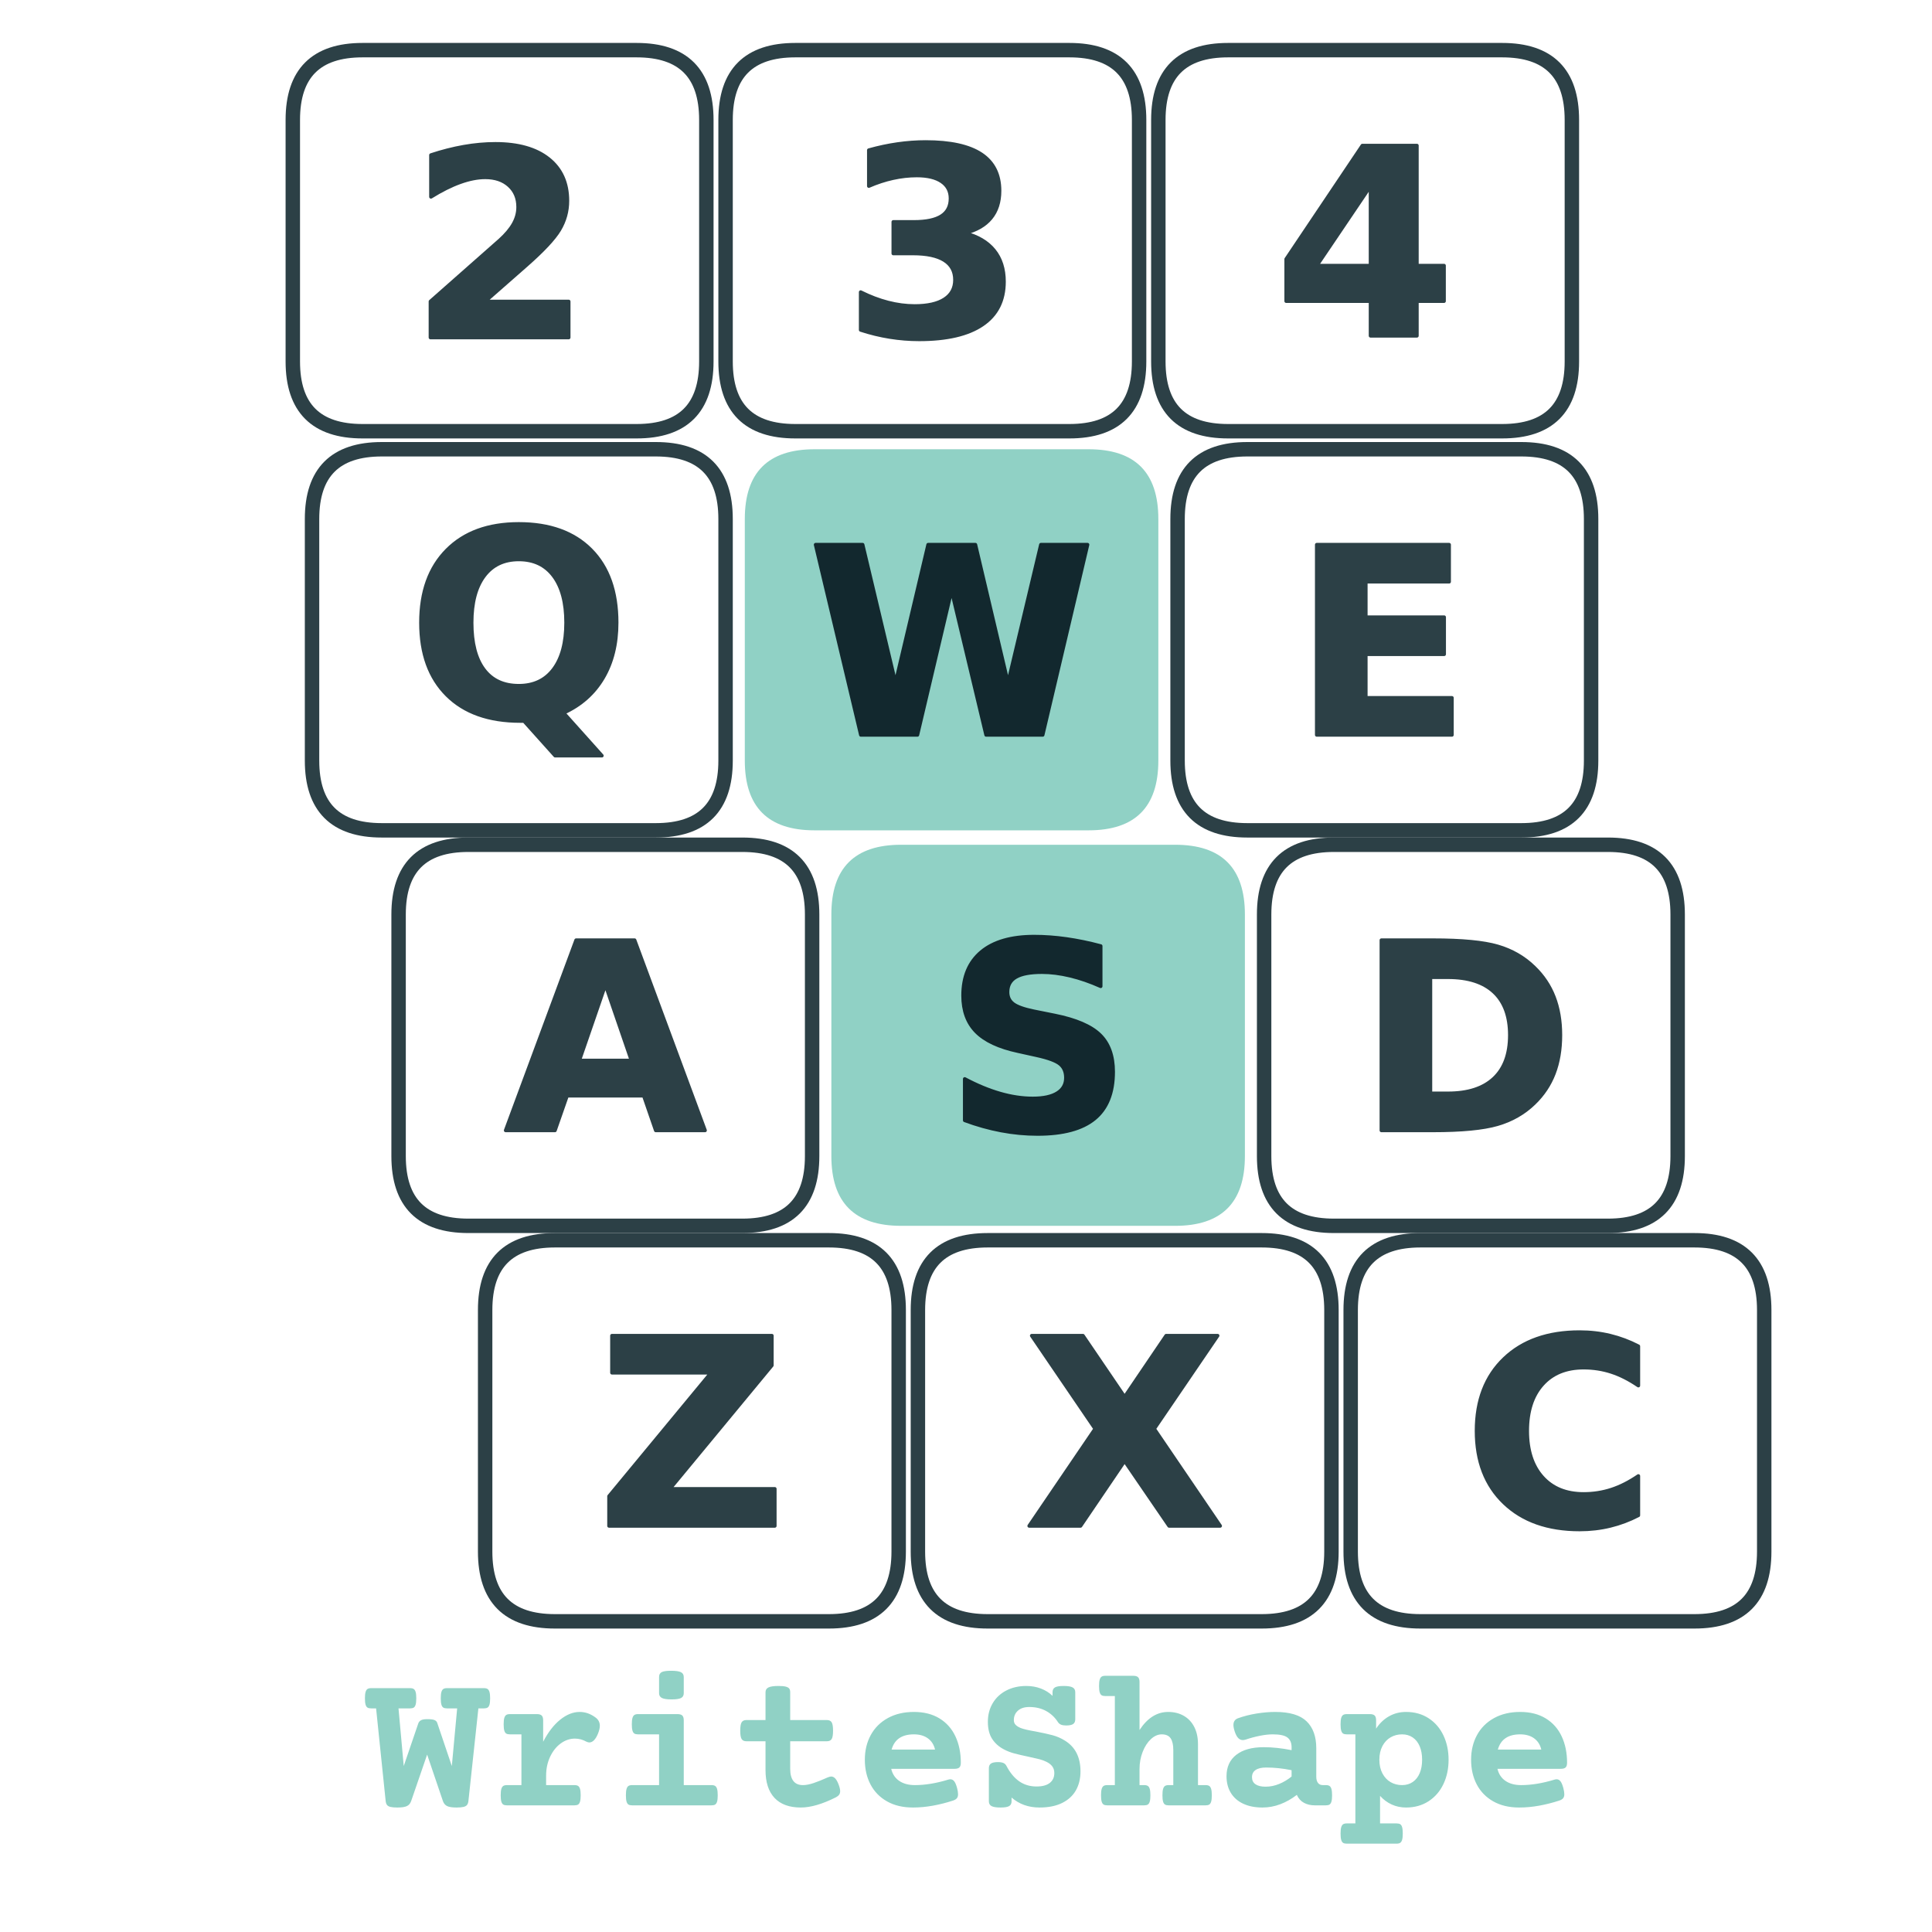
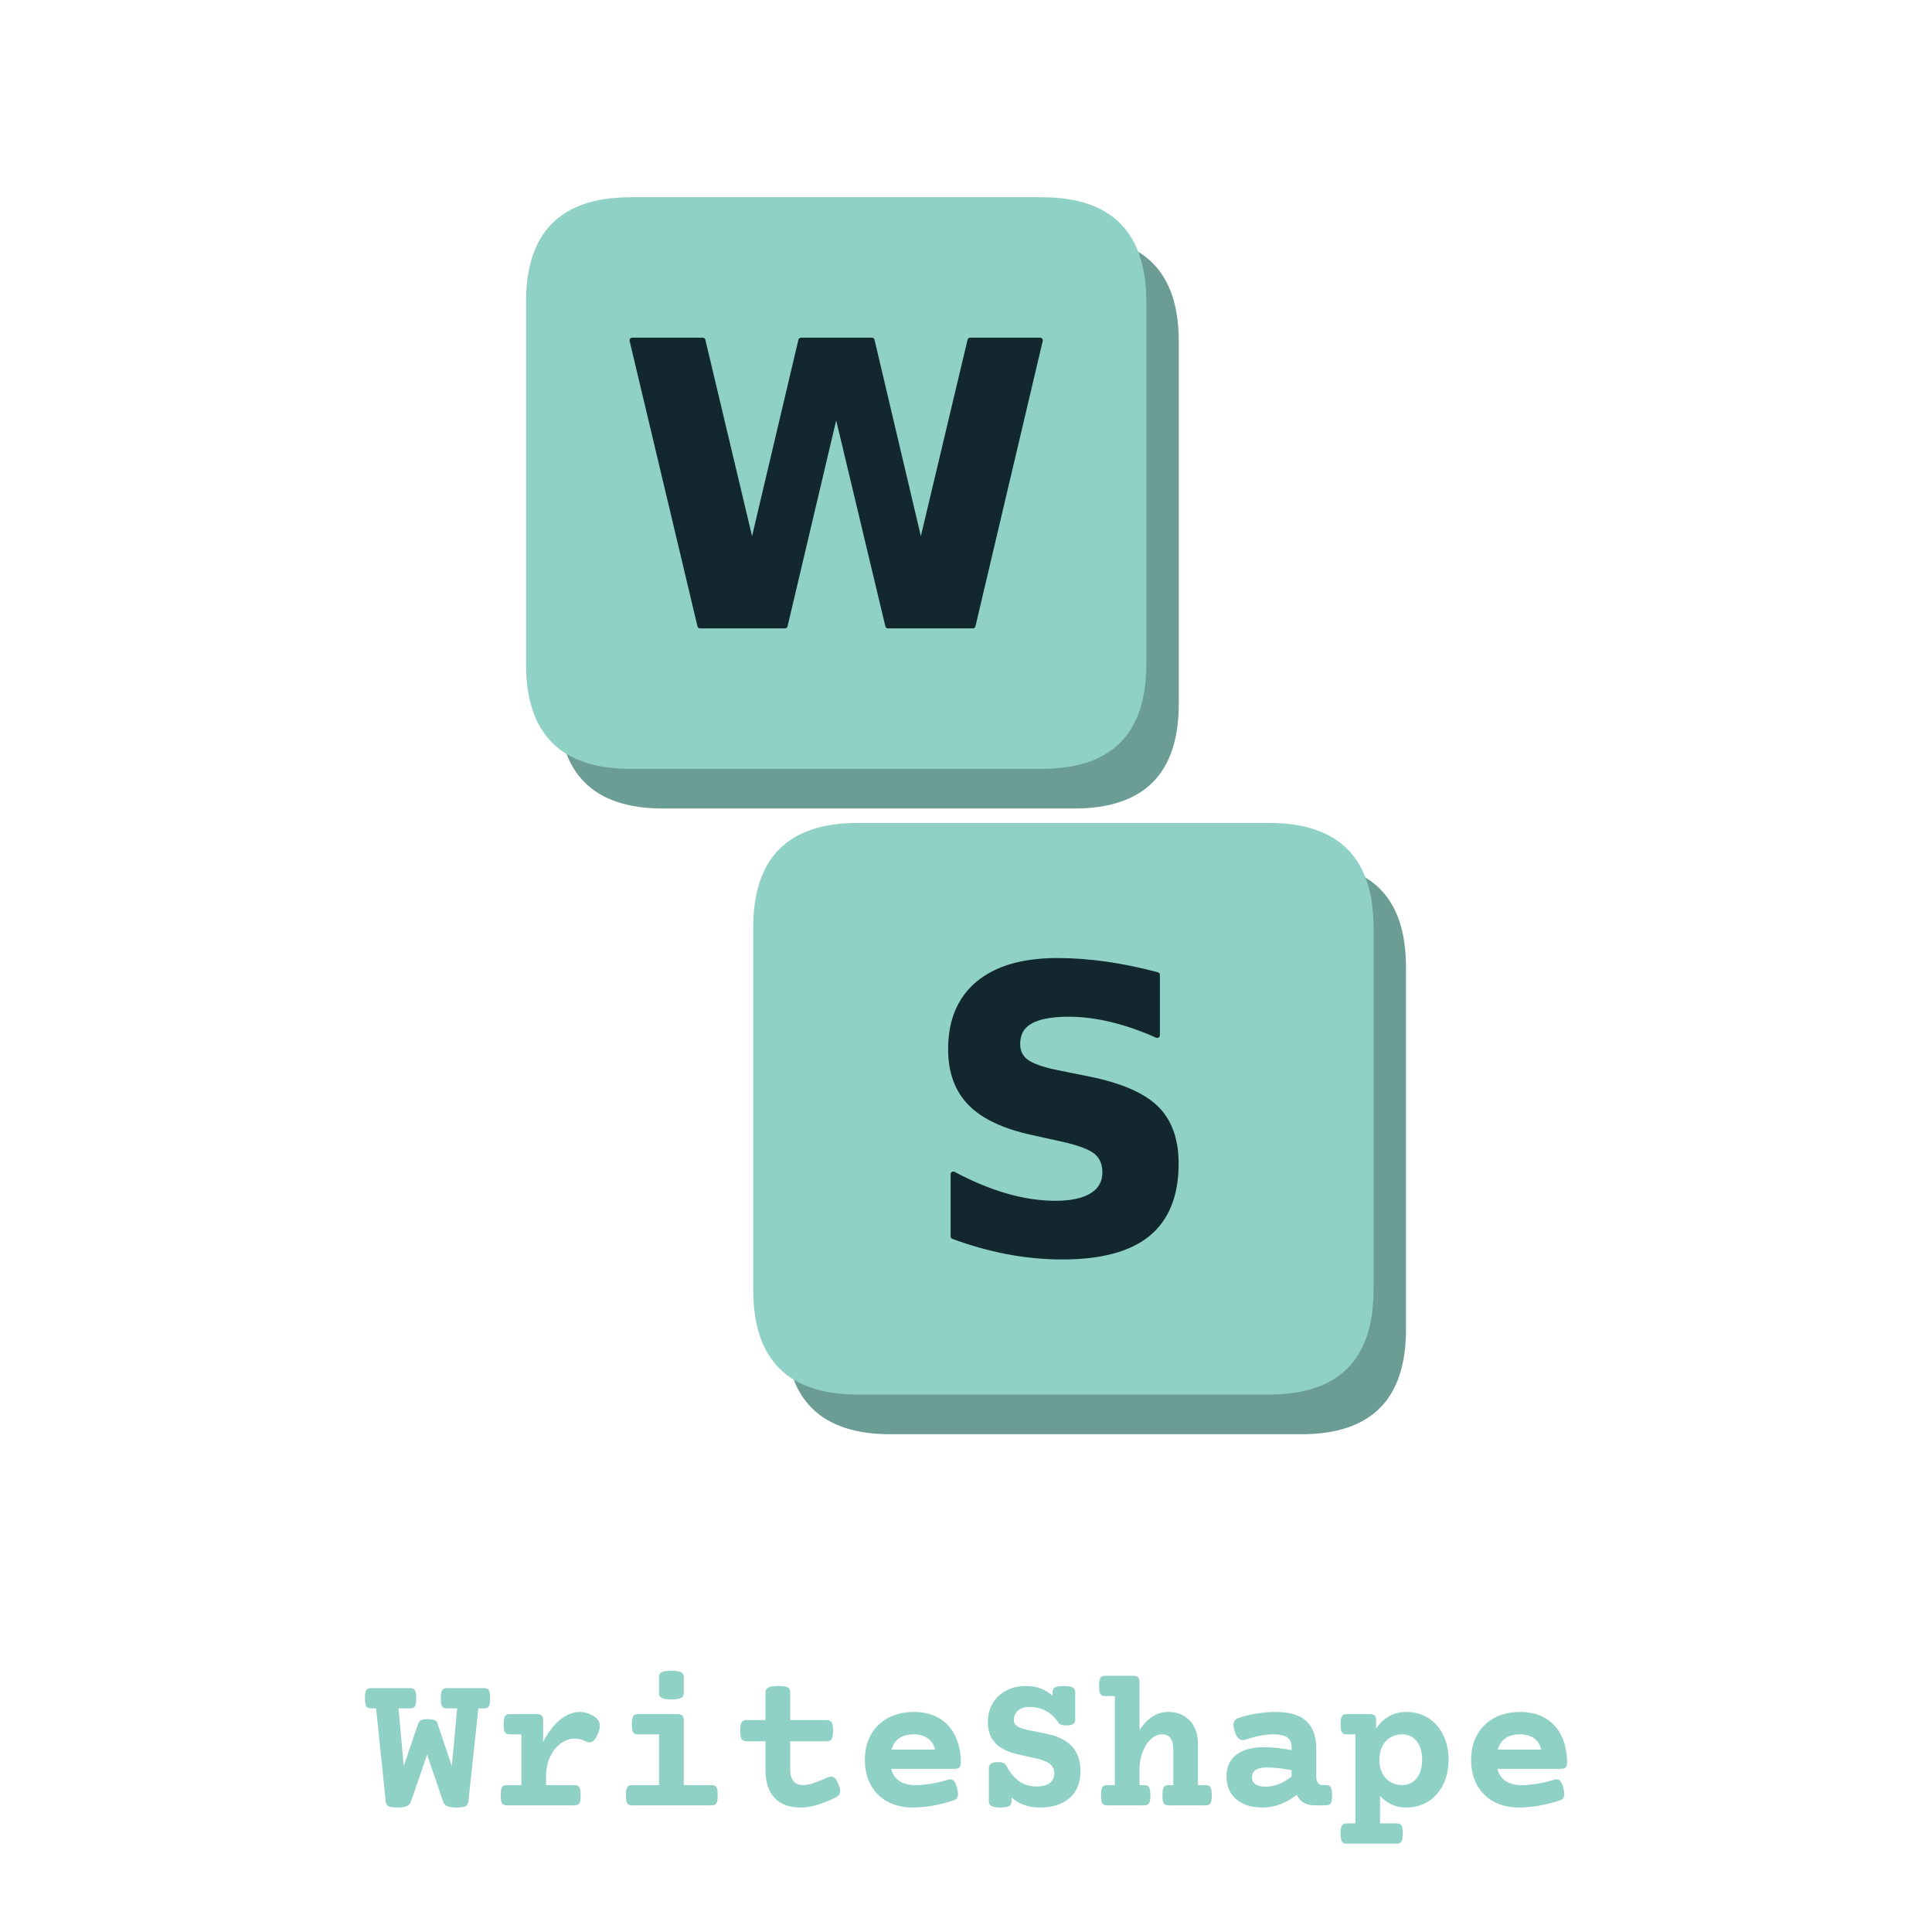
<svg xmlns="http://www.w3.org/2000/svg" width="900" height="900" viewBox="0 0 900 900" fill="none" role="img" aria-label="WriteShape" focusable="false">
-   <g transform="translate(142 20) scale(.56) translate(88 200)">
-     <g data-key="2">
-       <path d="M-40 -194H188Q246 -194 246 -136V65Q246 123 188 123H-40Q-98 123 -98 65V-136Q-98 -194 -40 -194Z" fill="none" stroke="#2c4046" stroke-width="12" />
-       <path d="M590 283H1247V0H162V283L707 764Q780 830 815.0 893.0Q850 956 850 1024Q850 1129 779.5 1193.0Q709 1257 592 1257Q502 1257 395.0 1218.5Q288 1180 166 1104V1432Q296 1475 423.0 1497.5Q550 1520 672 1520Q940 1520 1088.5 1402.0Q1237 1284 1237 1073Q1237 951 1174.0 845.5Q1111 740 909 563Z" transform="translate(-0.677 45.06) scale(0.106 -0.106)" fill="#2c4046" stroke="#2c4046" stroke-width="28" stroke-linejoin="round" paint-order="stroke" />
-     </g>
-     <g data-key="3">
-       <path d="M320 -194H548Q606 -194 606 -136V65Q606 123 548 123H320Q262 123 262 65V-136Q262 -194 320 -194Z" fill="none" stroke="#2c4046" stroke-width="12" />
-       <path d="M954 805Q1105 766 1183.5 669.5Q1262 573 1262 424Q1262 202 1092.0 86.5Q922 -29 596 -29Q481 -29 365.5 -10.5Q250 8 137 45V342Q245 288 351.5 260.5Q458 233 561 233Q714 233 795.5 286.0Q877 339 877 438Q877 540 793.5 592.5Q710 645 547 645H393V893H555Q700 893 771.0 938.5Q842 984 842 1077Q842 1163 773.0 1210.0Q704 1257 578 1257Q485 1257 390.0 1236.0Q295 1215 201 1174V1456Q315 1488 427.0 1504.0Q539 1520 647 1520Q938 1520 1082.5 1424.5Q1227 1329 1227 1137Q1227 1006 1158.0 922.5Q1089 839 954 805Z" transform="translate(359.853 43.523) scale(0.106 -0.106)" fill="#2c4046" stroke="#2c4046" stroke-width="28" stroke-linejoin="round" paint-order="stroke" />
-     </g>
-     <g data-key="4">
-       <path d="M680 -194H908Q966 -194 966 -136V65Q966 123 908 123H680Q622 123 622 65V-136Q622 -194 680 -194Z" fill="none" stroke="#2c4046" stroke-width="12" />
-       <path d="M754 1176 332 551H754ZM690 1493H1118V551H1331V272H1118V0H754V272H92V602Z" transform="translate(718.581 43.629) scale(0.106 -0.106)" fill="#2c4046" stroke="#2c4046" stroke-width="28" stroke-linejoin="round" paint-order="stroke" />
-     </g>
-     <g data-key="Q">
-       <path d="M-24 138H204Q262 138 262 196V397Q262 455 204 455H-24Q-82 455 -82 397V196Q-82 138 -24 138Z" fill="none" stroke="#2c4046" stroke-width="12" />
-       <path d="M911 -27H881Q512 -27 307.0 177.0Q102 381 102 745Q102 1108 306.5 1314.0Q511 1520 870 1520Q1233 1520 1435.5 1316.0Q1638 1112 1638 745Q1638 493 1530.5 311.0Q1423 129 1221 37L1522 -299H1155ZM870 1241Q694 1241 597.0 1111.0Q500 981 500 745Q500 505 595.0 377.5Q690 250 870 250Q1047 250 1144.0 380.0Q1241 510 1241 745Q1241 981 1144.0 1111.0Q1047 1241 870 1241Z" transform="translate(-2.22 361.213) scale(0.106 -0.106)" fill="#2c4046" stroke="#2c4046" stroke-width="28" stroke-linejoin="round" paint-order="stroke" />
-     </g>
+   <g transform="translate(450 380) scale(.84) translate(-522 -481)">
    <g data-key="W">
-       <path d="M336 138H564Q622 138 622 196V397Q622 455 564 455H336Q278 455 278 397V196Q278 138 336 138Z" fill="#90d1c5" stroke="none" stroke-width="12" />
+       <path d="M354 160H582Q640 160 640 218V419Q640 477 582 477H354Q296 477 296 419V218Q296 160 354 160Z" fill="#6c9d94" />
+       <path d="M336 138H564Q622 138 622 196V397Q622 455 564 455H336Q278 455 278 397V196Q278 138 336 138Z" fill="#90d1c5" />
      <path d="M61 1493H430L688 408L944 1493H1315L1571 408L1829 1493H2195L1843 0H1399L1128 1135L860 0H416Z" transform="translate(330.432 375.629) scale(0.106 -0.106)" fill="#12282e" stroke="#12282e" stroke-width="28" stroke-linejoin="round" paint-order="stroke" />
    </g>
-     <g data-key="E">
-       <path d="M696 138H924Q982 138 982 196V397Q982 455 924 455H696Q638 455 638 397V196Q638 138 696 138Z" fill="none" stroke="#2c4046" stroke-width="12" />
-       <path d="M188 1493H1227V1202H573V924H1188V633H573V291H1249V0H188Z" transform="translate(733.839 375.629) scale(0.106 -0.106)" fill="#2c4046" stroke="#2c4046" stroke-width="28" stroke-linejoin="round" paint-order="stroke" />
-     </g>
-     <g data-key="A">
-       <path d="M48 467H276Q334 467 334 525V726Q334 784 276 784H48Q-10 784 -10 726V525Q-10 467 48 467Z" fill="none" stroke="#2c4046" stroke-width="12" />
-       <path d="M1094 272H492L397 0H10L563 1493H1022L1575 0H1188ZM588 549H997L793 1143Z" transform="translate(77.995 704.629) scale(0.106 -0.106)" fill="#2c4046" stroke="#2c4046" stroke-width="28" stroke-linejoin="round" paint-order="stroke" />
-     </g>
    <g data-key="S">
-       <path d="M408 467H636Q694 467 694 525V726Q694 784 636 784H408Q350 784 350 726V525Q350 467 408 467Z" fill="#90d1c5" stroke="none" stroke-width="12" />
-       <path d="M1227 1446V1130Q1104 1185 987.0 1213.0Q870 1241 766 1241Q628 1241 562.0 1203.0Q496 1165 496 1085Q496 1025 540.5 991.5Q585 958 702 934L866 901Q1115 851 1220.0 749.0Q1325 647 1325 459Q1325 212 1178.5 91.5Q1032 -29 731 -29Q589 -29 446.0 -2.0Q303 25 160 78V403Q303 327 436.5 288.5Q570 250 694 250Q820 250 887.0 292.0Q954 334 954 412Q954 482 908.5 520.0Q863 558 727 588L578 621Q354 669 250.5 774.0Q147 879 147 1057Q147 1280 291.0 1400.0Q435 1520 705 1520Q828 1520 958.0 1501.5Q1088 1483 1227 1446Z" transform="translate(443.984 704.523) scale(0.106 -0.106)" fill="#12282e" stroke="#12282e" stroke-width="28" stroke-linejoin="round" paint-order="stroke" />
-     </g>
-     <g data-key="D">
-       <path d="M768 467H996Q1054 467 1054 525V726Q1054 784 996 784H768Q710 784 710 726V525Q710 467 768 467Z" fill="none" stroke="#2c4046" stroke-width="12" />
-       <path d="M573 1202V291H711Q947 291 1071.5 408.0Q1196 525 1196 748Q1196 970 1072.0 1086.0Q948 1202 711 1202ZM188 1493H594Q934 1493 1100.5 1444.5Q1267 1396 1386 1280Q1491 1179 1542.0 1047.0Q1593 915 1593 748Q1593 579 1542.0 446.5Q1491 314 1386 213Q1266 97 1098.0 48.5Q930 0 594 0H188Z" transform="translate(787.607 704.629) scale(0.106 -0.106)" fill="#2c4046" stroke="#2c4046" stroke-width="28" stroke-linejoin="round" paint-order="stroke" />
-     </g>
-     <g data-key="Z">
-       <path d="M120 796H348Q406 796 406 854V1055Q406 1113 348 1113H120Q62 1113 62 1055V854Q62 796 120 796Z" fill="none" stroke="#2c4046" stroke-width="12" />
-       <path d="M115 1493H1370V1260L569 291H1393V0H92V233L893 1202H115Z" transform="translate(155.295 1033.629) scale(0.106 -0.106)" fill="#2c4046" stroke="#2c4046" stroke-width="28" stroke-linejoin="round" paint-order="stroke" />
-     </g>
-     <g data-key="X">
-       <path d="M480 796H708Q766 796 766 854V1055Q766 1113 708 1113H480Q422 1113 422 1055V854Q422 796 480 796Z" fill="none" stroke="#2c4046" stroke-width="12" />
-       <path d="M1020 762 1538 0H1137L788 510L442 0H39L557 762L59 1493H461L788 1012L1114 1493H1518Z" transform="translate(510.419 1033.629) scale(0.106 -0.106)" fill="#2c4046" stroke="#2c4046" stroke-width="28" stroke-linejoin="round" paint-order="stroke" />
-     </g>
-     <g data-key="C">
-       <path d="M840 796H1068Q1126 796 1126 854V1055Q1126 1113 1068 1113H840Q782 1113 782 1055V854Q782 796 840 796Z" fill="none" stroke="#2c4046" stroke-width="12" />
-       <path d="M1372 82Q1266 27 1151.0 -1.0Q1036 -29 911 -29Q538 -29 320.0 179.5Q102 388 102 745Q102 1103 320.0 1311.5Q538 1520 911 1520Q1036 1520 1151.0 1492.0Q1266 1464 1372 1409V1100Q1265 1173 1161.0 1207.0Q1057 1241 942 1241Q736 1241 618.0 1109.0Q500 977 500 745Q500 514 618.0 382.0Q736 250 942 250Q1057 250 1161.0 284.0Q1265 318 1372 391Z" transform="translate(875.878 1033.523) scale(0.106 -0.106)" fill="#2c4046" stroke="#2c4046" stroke-width="28" stroke-linejoin="round" paint-order="stroke" />
+       <path d="M480 507H708Q766 507 766 565V766Q766 824 708 824H480Q422 824 422 766V565Q422 507 480 507Z" fill="#6c9d94" />
+       <path d="M462 485H690Q748 485 748 543V744Q748 802 690 802H462Q404 802 404 744V543Q404 485 462 485Z" fill="#90d1c5" />
+       <path d="M1227 1446V1130Q1104 1185 987.0 1213.0Q870 1241 766 1241Q628 1241 562.0 1203.0Q496 1165 496 1085Q496 1025 540.5 991.5Q585 958 702 934L866 901Q1115 851 1220.0 749.0Q1325 647 1325 459Q1325 212 1178.5 91.5Q1032 -29 731 -29Q589 -29 446.0 -2.0Q303 25 160 78V403Q303 327 436.5 288.5Q570 250 694 250Q820 250 887.0 292.0Q954 334 954 412Q954 482 908.5 520.0Q863 558 727 588L578 621Q354 669 250.5 774.0Q147 879 147 1057Q147 1280 291.0 1400.0Q435 1520 705 1520Q828 1520 958.0 1501.5Q1088 1483 1227 1446Z" transform="translate(497.984 722.523) scale(0.106 -0.106)" fill="#12282e" stroke="#12282e" stroke-width="28" stroke-linejoin="round" paint-order="stroke" />
    </g>
  </g>
  <path d="M1248 1084Q1248 1042 1241.5 1020.0Q1235 998 1222.0 990.0Q1209 982 1185 982H1129L1028 43Q1025 18 1014.0 4.0Q1003 -10 978.0 -16.0Q953 -22 907 -22Q841 -22 811.5 -7.0Q782 8 770 43L610 514L448 43Q436 8 406.0 -7.0Q376 -22 309 -22Q263 -22 238.5 -16.0Q214 -10 203.5 4.0Q193 18 190 43L93 982H43Q19 982 6.0 990.0Q-7 998 -13.5 1020.0Q-20 1042 -20 1084Q-20 1126 -13.5 1148.0Q-7 1170 6.0 1178.5Q19 1187 43 1187H437Q461 1187 474.0 1178.5Q487 1170 493.5 1148.0Q500 1126 500 1084Q500 1042 493.5 1020.0Q487 998 474.0 990.0Q461 982 437 982H320L373 398L519 826Q526 849 546.0 861.0Q566 873 613 873Q663 873 685.0 863.5Q707 854 713 833L860 398L914 982H811Q787 982 774.0 990.0Q761 998 754.5 1020.0Q748 1042 748 1084Q748 1126 754.5 1148.0Q761 1170 774.0 1178.5Q787 1187 811 1187H1185Q1209 1187 1222.0 1178.5Q1235 1170 1241.5 1148.0Q1248 1126 1248 1084ZM2315 890Q2359 858 2359 806Q2359 773 2341 728Q2323 683 2300.5 660.0Q2278 637 2253 637Q2239 637 2223 645Q2167 676 2107 676Q2030 676 1963.0 627.0Q1896 578 1855.5 492.0Q1815 406 1815 300V205H2102Q2126 205 2139.0 196.5Q2152 188 2158.5 166.0Q2165 144 2165 102Q2165 60 2158.5 38.0Q2152 16 2139.0 8.0Q2126 0 2102 0H1418Q1394 0 1381.0 8.0Q1368 16 1361.5 38.0Q1355 60 1355 102Q1355 144 1361.5 166.0Q1368 188 1381.0 196.5Q1394 205 1418 205H1565V719H1448Q1424 719 1411.0 727.0Q1398 735 1391.5 757.0Q1385 779 1385 821Q1385 863 1391.5 885.0Q1398 907 1411.0 915.5Q1424 924 1448 924H1722Q1756 924 1770.5 909.5Q1785 895 1785 861V644Q1860 789 1957.5 867.5Q2055 946 2155 946Q2240 946 2315 890ZM3209 861V205H3490Q3514 205 3527.0 196.5Q3540 188 3546.5 166.0Q3553 144 3553 102Q3553 60 3546.5 38.0Q3540 16 3527.0 8.0Q3514 0 3490 0H2686Q2662 0 2649.0 8.0Q2636 16 2629.5 38.0Q2623 60 2623 102Q2623 144 2629.5 166.0Q2636 188 2649.0 196.5Q2662 205 2686 205H2959V719H2746Q2722 719 2709.0 727.0Q2696 735 2689.5 757.0Q2683 779 2683 821Q2683 863 2689.5 885.0Q2696 907 2709.0 915.5Q2722 924 2746 924H3146Q3180 924 3194.5 909.5Q3209 895 3209 861ZM3209 1300V1136Q3209 1102 3182.5 1087.5Q3156 1073 3086 1073Q3016 1073 2987.5 1087.5Q2959 1102 2959 1136V1300Q2959 1335 2985.0 1349.0Q3011 1363 3081 1363Q3152 1363 3180.5 1348.5Q3209 1334 3209 1300ZM4287 1146V864H4658Q4693 864 4707.0 841.0Q4721 818 4721 756Q4721 694 4707.0 671.5Q4693 649 4658 649H4287V371Q4287 205 4416 205Q4462 205 4523.5 225.5Q4585 246 4667 283Q4689 292 4702 292Q4723 292 4741.0 274.5Q4759 257 4775 217Q4793 172 4793 144Q4793 122 4782.5 107.5Q4772 93 4751 82Q4545 -22 4394 -22Q4220 -22 4128.5 75.0Q4037 172 4037 358V649H3844Q3809 649 3795.0 671.5Q3781 694 3781 756Q3781 818 3795.0 841.0Q3809 864 3844 864H4037V1146Q4037 1180 4067.5 1194.5Q4098 1209 4169 1209Q4216 1209 4241.5 1202.5Q4267 1196 4277.0 1183.0Q4287 1170 4287 1146ZM6015 432Q6015 398 6000.5 384.0Q5986 370 5952 370H5310Q5329 290 5391.5 247.5Q5454 205 5550 205Q5705 205 5886 260Q5898 264 5910 264Q5932 264 5948.0 244.0Q5964 224 5977 176Q5987 139 5987 113Q5987 87 5975.5 72.5Q5964 58 5938 49Q5838 16 5734.0 -3.0Q5630 -22 5530 -22Q5378 -22 5268.0 40.0Q5158 102 5100.5 211.5Q5043 321 5043 462Q5043 602 5103.0 712.0Q5163 822 5276.0 884.0Q5389 946 5540 946Q5692 946 5799.0 880.5Q5906 815 5960.5 698.5Q6015 582 6015 432ZM5314 565H5754Q5737 638 5681.5 678.5Q5626 719 5540 719Q5357 719 5314 565ZM7174 1146V872Q7174 838 7152.5 823.5Q7131 809 7082 809Q7049 809 7030.0 817.0Q7011 825 7000 841Q6953 915 6879.0 955.5Q6805 996 6708 996Q6635 996 6593.5 959.0Q6552 922 6552 863Q6552 834 6570.0 815.5Q6588 797 6622 783Q6666 766 6773 748Q6877 728 6943.0 710.5Q7009 693 7067 657Q7227 560 7227 344Q7227 234 7180.5 152.0Q7134 70 7041.0 24.0Q6948 -22 6812 -22Q6645 -22 6529 79V41Q6529 7 6504.5 -7.5Q6480 -22 6417 -22Q6353 -22 6326.0 -7.5Q6299 7 6299 41V375Q6299 409 6320.5 423.5Q6342 438 6391 438Q6426 438 6446.5 429.0Q6467 420 6478 398Q6532 295 6607.0 243.0Q6682 191 6782 191Q6870 191 6916.0 227.0Q6962 263 6962 327Q6962 367 6941.5 394.5Q6921 422 6882 441Q6850 457 6811.5 467.0Q6773 477 6698 493Q6612 511 6556.0 526.0Q6500 541 6451 567Q6375 607 6332.0 673.5Q6289 740 6289 846Q6289 952 6338.0 1034.5Q6387 1117 6475.5 1163.0Q6564 1209 6678 1209Q6758 1209 6826.0 1183.0Q6894 1157 6944 1109V1146Q6944 1180 6968.5 1194.5Q6993 1209 7056 1209Q7120 1209 7147.0 1194.5Q7174 1180 7174 1146ZM7825 1249V763Q7945 946 8115 946Q8206 946 8274.5 906.0Q8343 866 8380.0 792.5Q8417 719 8417 620V205H8494Q8518 205 8531.0 196.5Q8544 188 8550.5 166.0Q8557 144 8557 102Q8557 60 8550.5 38.0Q8544 16 8531.0 8.0Q8518 0 8494 0H8120Q8096 0 8083.0 8.0Q8070 16 8063.5 38.0Q8057 60 8057 102Q8057 144 8063.5 166.0Q8070 188 8083.0 196.5Q8096 205 8120 205H8167V561Q8167 639 8140.0 679.0Q8113 719 8050 719Q7992 719 7940.0 670.5Q7888 622 7856.5 541.0Q7825 460 7825 368V205H7872Q7896 205 7909.0 196.5Q7922 188 7928.5 166.0Q7935 144 7935 102Q7935 60 7928.5 38.0Q7922 16 7909.0 8.0Q7896 0 7872 0H7498Q7474 0 7461.0 8.0Q7448 16 7441.5 38.0Q7435 60 7435 102Q7435 144 7441.5 166.0Q7448 188 7461.0 196.5Q7474 205 7498 205H7575V1107H7478Q7454 1107 7441.0 1115.0Q7428 1123 7421.5 1145.0Q7415 1167 7415 1209Q7415 1251 7421.5 1273.0Q7428 1295 7441.0 1303.5Q7454 1312 7478 1312H7762Q7796 1312 7810.5 1297.5Q7825 1283 7825 1249ZM9615 579V290Q9615 250 9632.0 227.5Q9649 205 9681 205H9712Q9736 205 9749.0 196.5Q9762 188 9768.5 166.0Q9775 144 9775 102Q9775 60 9768.5 38.0Q9762 16 9749.0 8.0Q9736 0 9712 0H9600Q9538 0 9490.5 25.5Q9443 51 9418 106Q9339 45 9251.0 11.5Q9163 -22 9070 -22Q8957 -22 8875.0 16.5Q8793 55 8749.5 126.5Q8706 198 8706 295Q8706 435 8805.0 512.0Q8904 589 9082 589Q9215 589 9365 559V588Q9365 655 9323.0 687.0Q9281 719 9175 719Q9116 719 9043.5 704.5Q8971 690 8900 666Q8883 661 8871 661Q8846 661 8826.5 679.5Q8807 698 8791 742Q8776 786 8776 814Q8776 865 8822 882Q8911 914 9011.0 930.0Q9111 946 9199 946Q9419 946 9517.0 851.0Q9615 756 9615 579ZM8964 285Q8964 238 8999.5 213.5Q9035 189 9102 189Q9171 189 9238.5 216.5Q9306 244 9365 292V356Q9233 383 9107 383Q9037 383 9000.5 358.0Q8964 333 8964 285ZM10955 462Q10955 326 10903.0 216.0Q10851 106 10753.0 42.0Q10655 -22 10524 -22Q10446 -22 10379.0 8.5Q10312 39 10261 96V-183H10428Q10452 -183 10465.0 -191.0Q10478 -199 10484.5 -221.0Q10491 -243 10491 -285Q10491 -327 10484.5 -349.0Q10478 -371 10465.0 -379.5Q10452 -388 10428 -388H9924Q9900 -388 9887.0 -380.0Q9874 -372 9867.5 -350.0Q9861 -328 9861 -286Q9861 -244 9867.5 -222.0Q9874 -200 9887.0 -191.5Q9900 -183 9924 -183H10011V719H9924Q9900 719 9887.0 727.0Q9874 735 9867.5 757.0Q9861 779 9861 821Q9861 863 9867.5 885.0Q9874 907 9887.0 915.5Q9900 924 9924 924H10158Q10192 924 10206.5 909.5Q10221 895 10221 861V777Q10273 857 10351.0 901.5Q10429 946 10524 946Q10655 946 10753.0 882.0Q10851 818 10903.0 708.0Q10955 598 10955 462ZM10254 462Q10254 382 10285.0 323.5Q10316 265 10368.0 235.0Q10420 205 10484 205Q10546 205 10592.0 236.5Q10638 268 10662.5 326.0Q10687 384 10687 462Q10687 540 10662.5 598.0Q10638 656 10592.0 687.5Q10546 719 10484 719Q10420 719 10368.0 689.0Q10316 659 10285.0 600.5Q10254 542 10254 462ZM12155 432Q12155 398 12140.5 384.0Q12126 370 12092 370H11450Q11469 290 11531.5 247.5Q11594 205 11690 205Q11845 205 12026 260Q12038 264 12050 264Q12072 264 12088.0 244.0Q12104 224 12117 176Q12127 139 12127 113Q12127 87 12115.5 72.5Q12104 58 12078 49Q11978 16 11874.0 -3.0Q11770 -22 11670 -22Q11518 -22 11408.0 40.0Q11298 102 11240.5 211.5Q11183 321 11183 462Q11183 602 11243.0 712.0Q11303 822 11416.0 884.0Q11529 946 11680 946Q11832 946 11939.0 880.5Q12046 815 12100.5 698.5Q12155 582 12155 432ZM11454 565H11894Q11877 638 11821.5 678.5Q11766 719 11680 719Q11497 719 11454 565Z" transform="translate(170.9199 841) scale(0.04599589 -0.04599589)" fill="#90d1c5" />
</svg>
